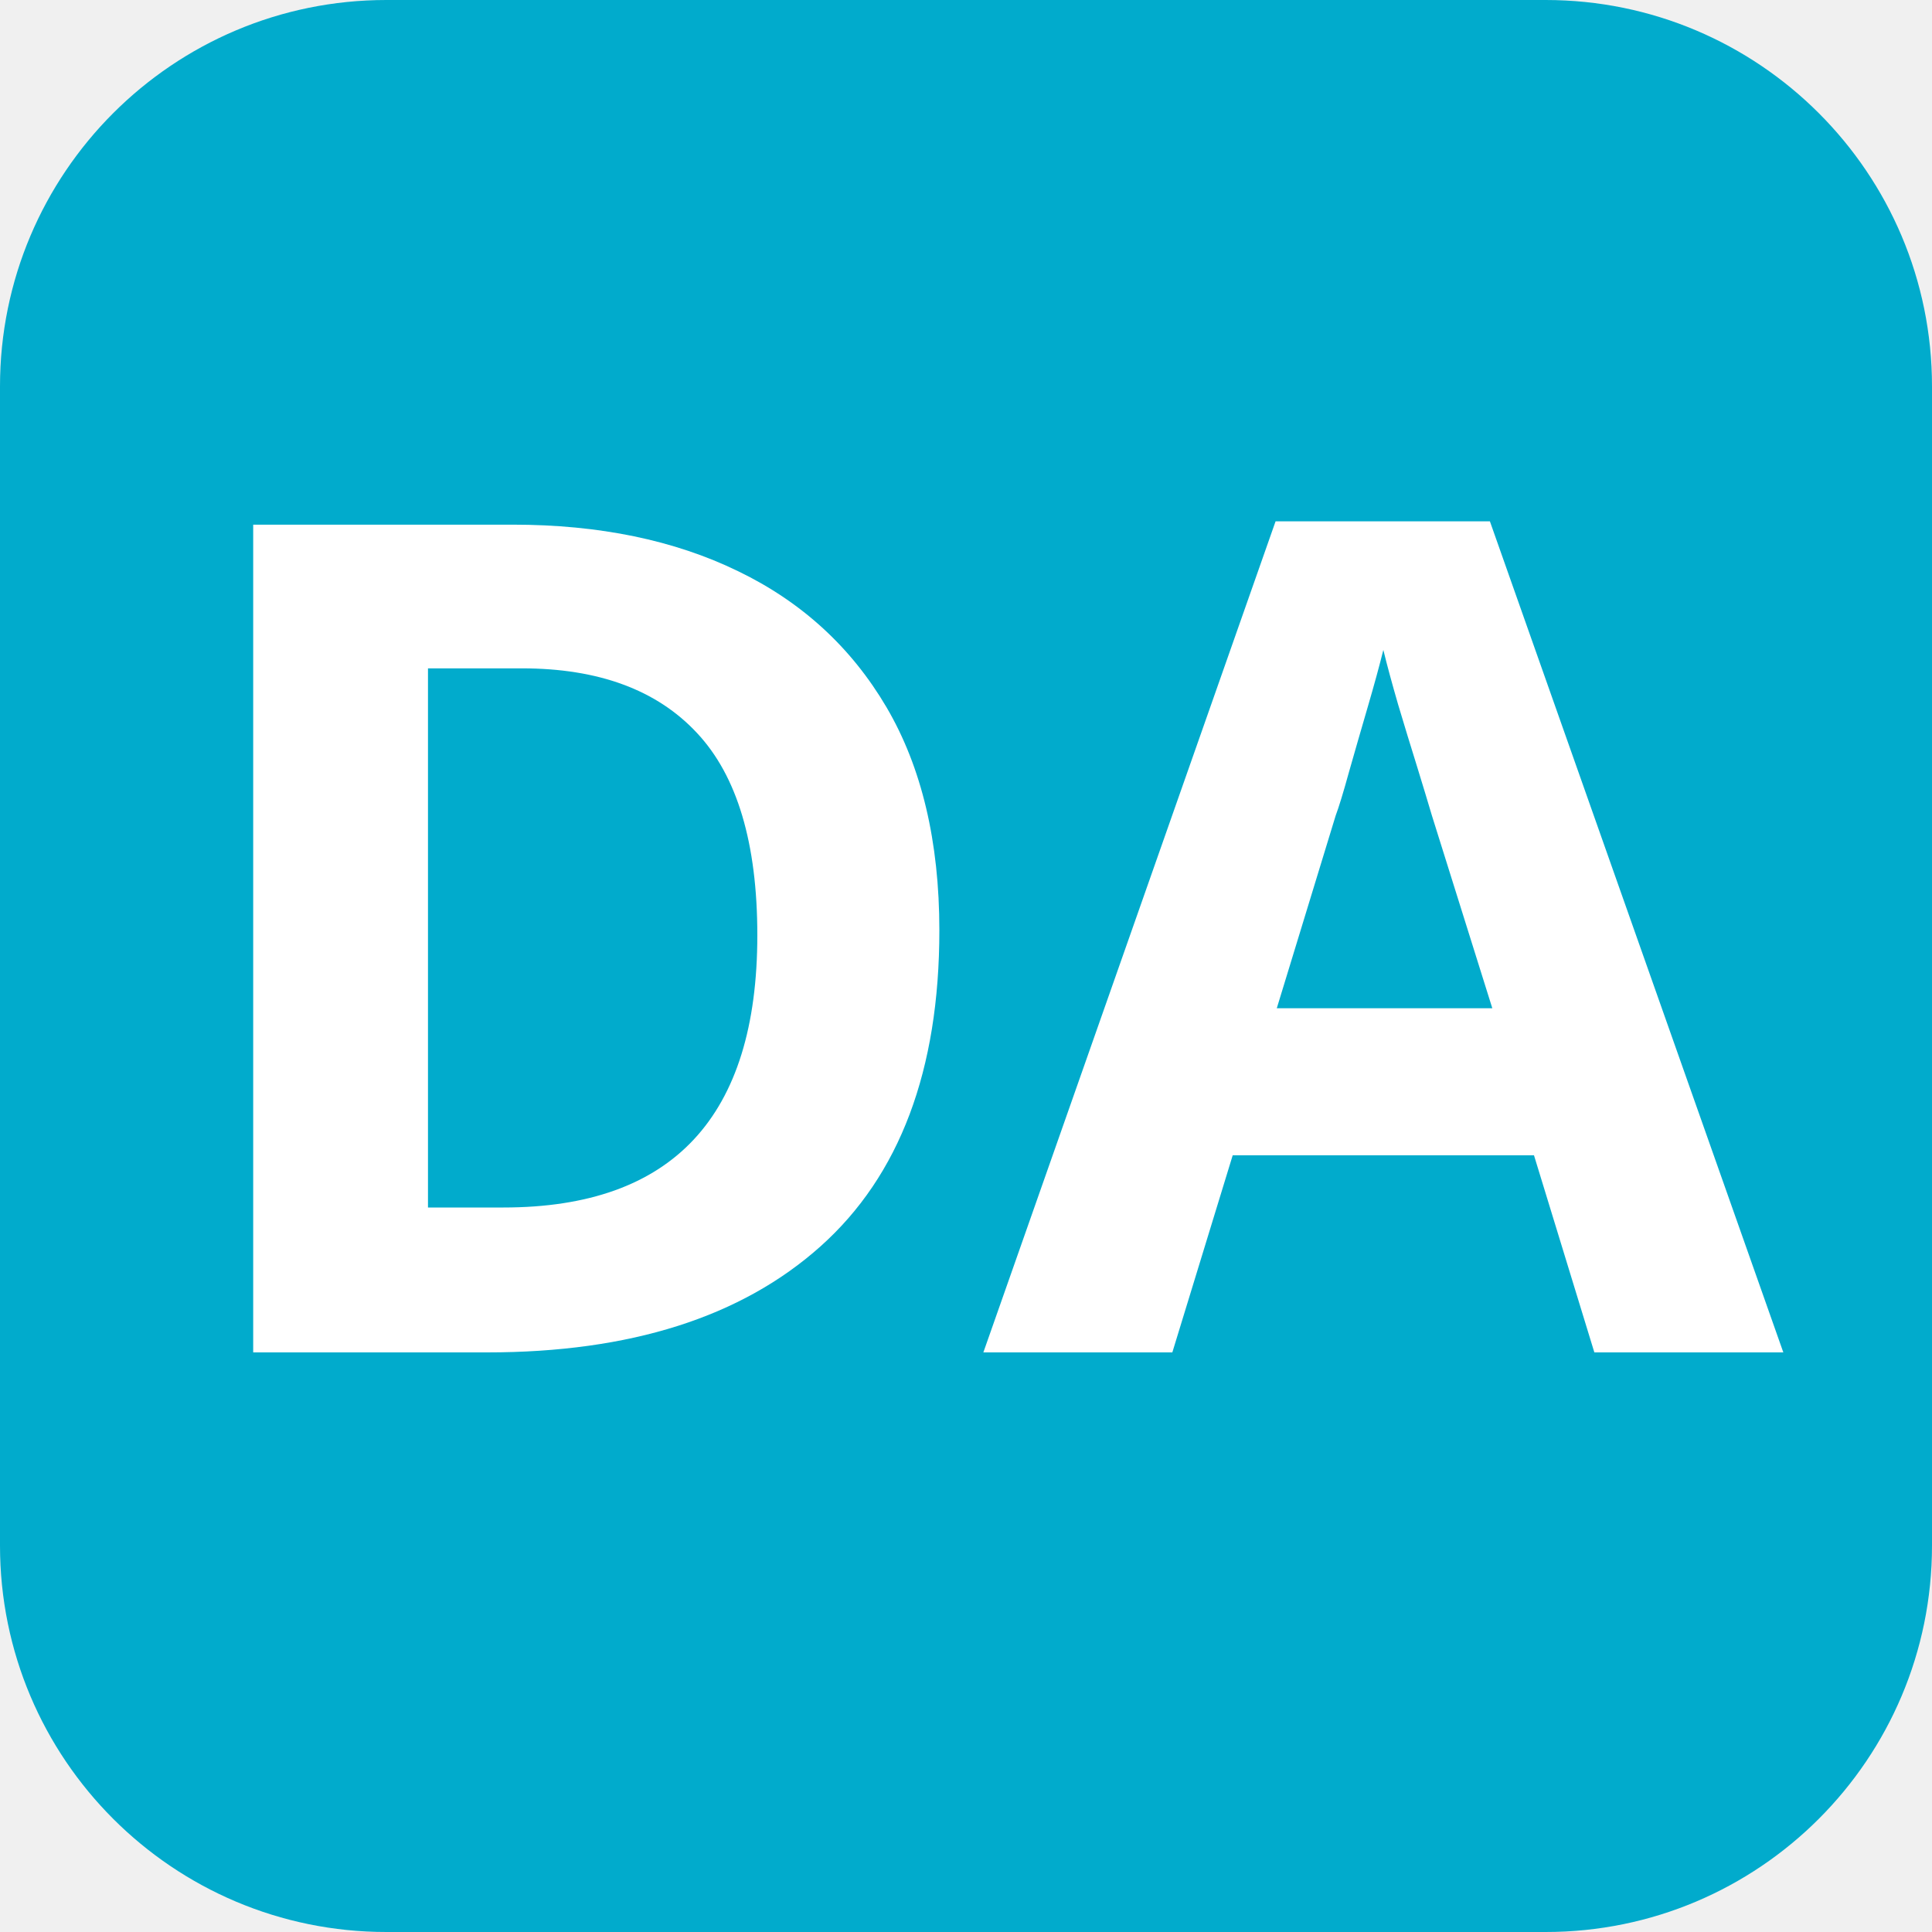
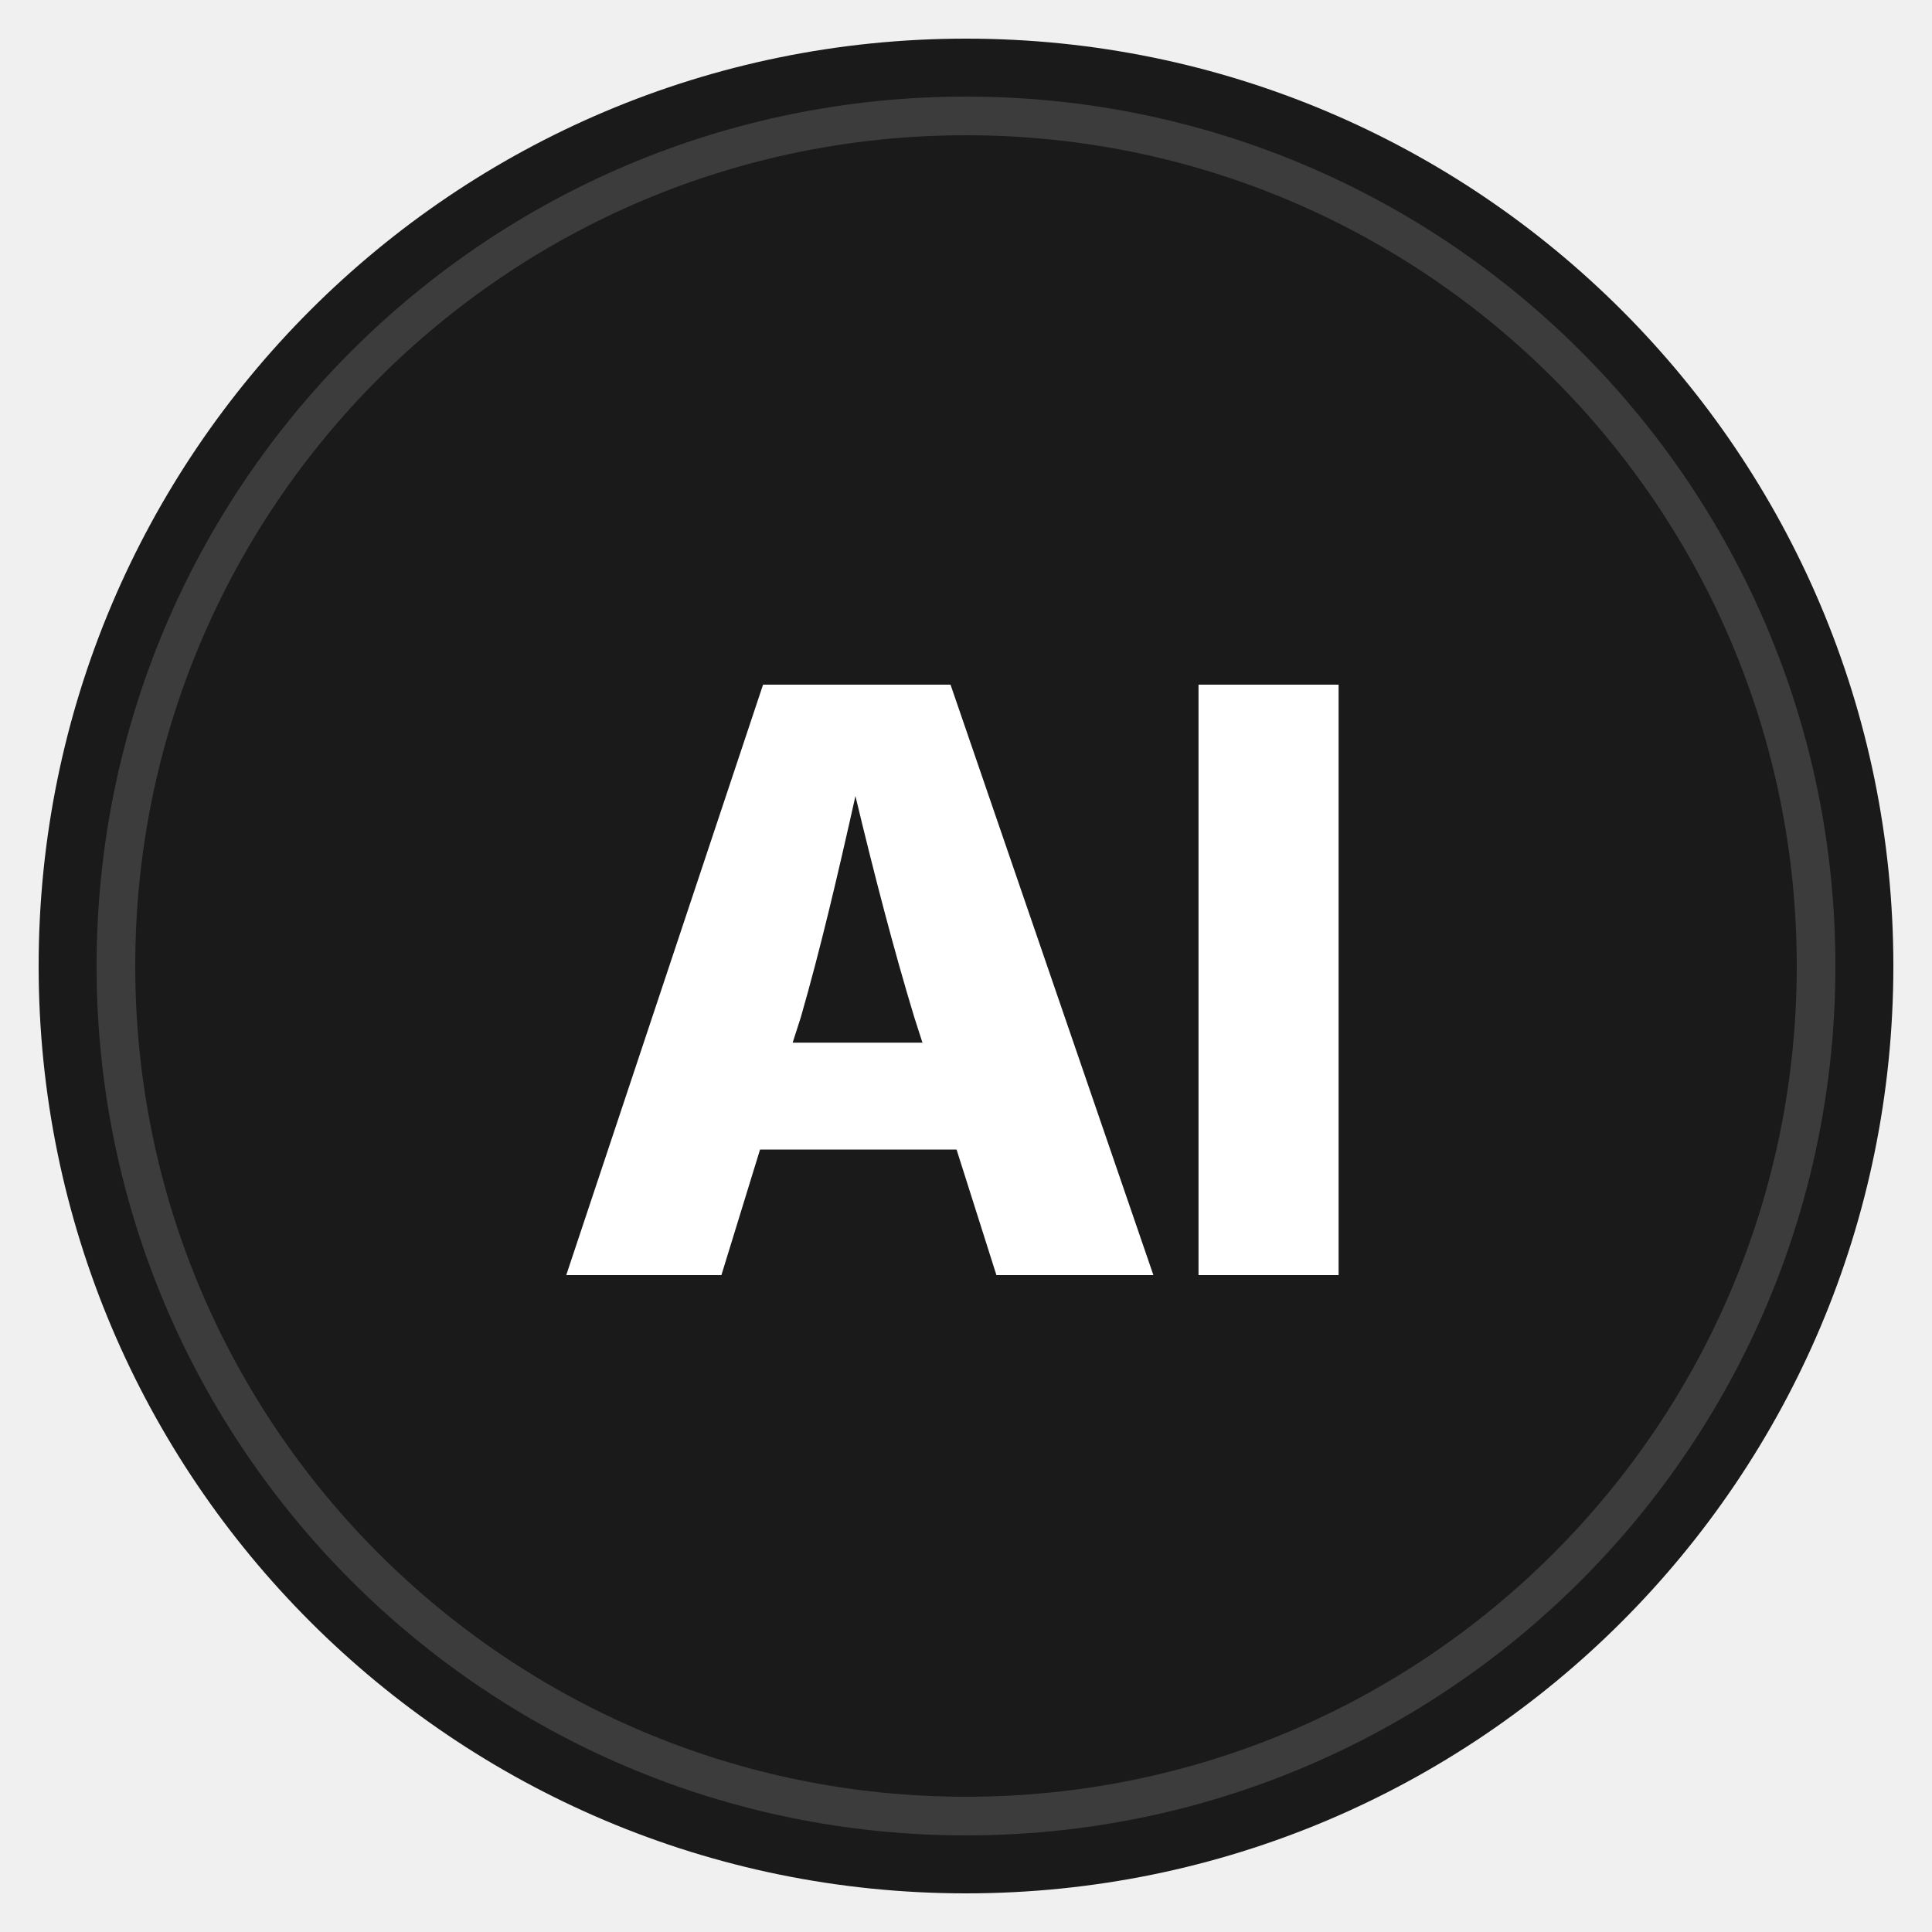
<svg xmlns="http://www.w3.org/2000/svg" viewBox="0 0 100 100">
-   <rect width="100" height="100" rx="20" fill="#01ABCC" />
-   <text x="50" y="70" font-size="60" font-weight="bold" fill="white" text-anchor="middle" font-family="system-ui">DA</text>
+   <circle cx="50" cy="50" r="48" fill="#1A1A1A" />
+   <circle cx="50" cy="50" r="44" fill="none" stroke="#ffffff" stroke-width="2" opacity="0.15" />
+   <text x="50" y="66" font-size="42" font-weight="800" fill="white" text-anchor="middle" font-family="system-ui, -apple-system, sans-serif" letter-spacing="-1">AI</text>
</svg>
